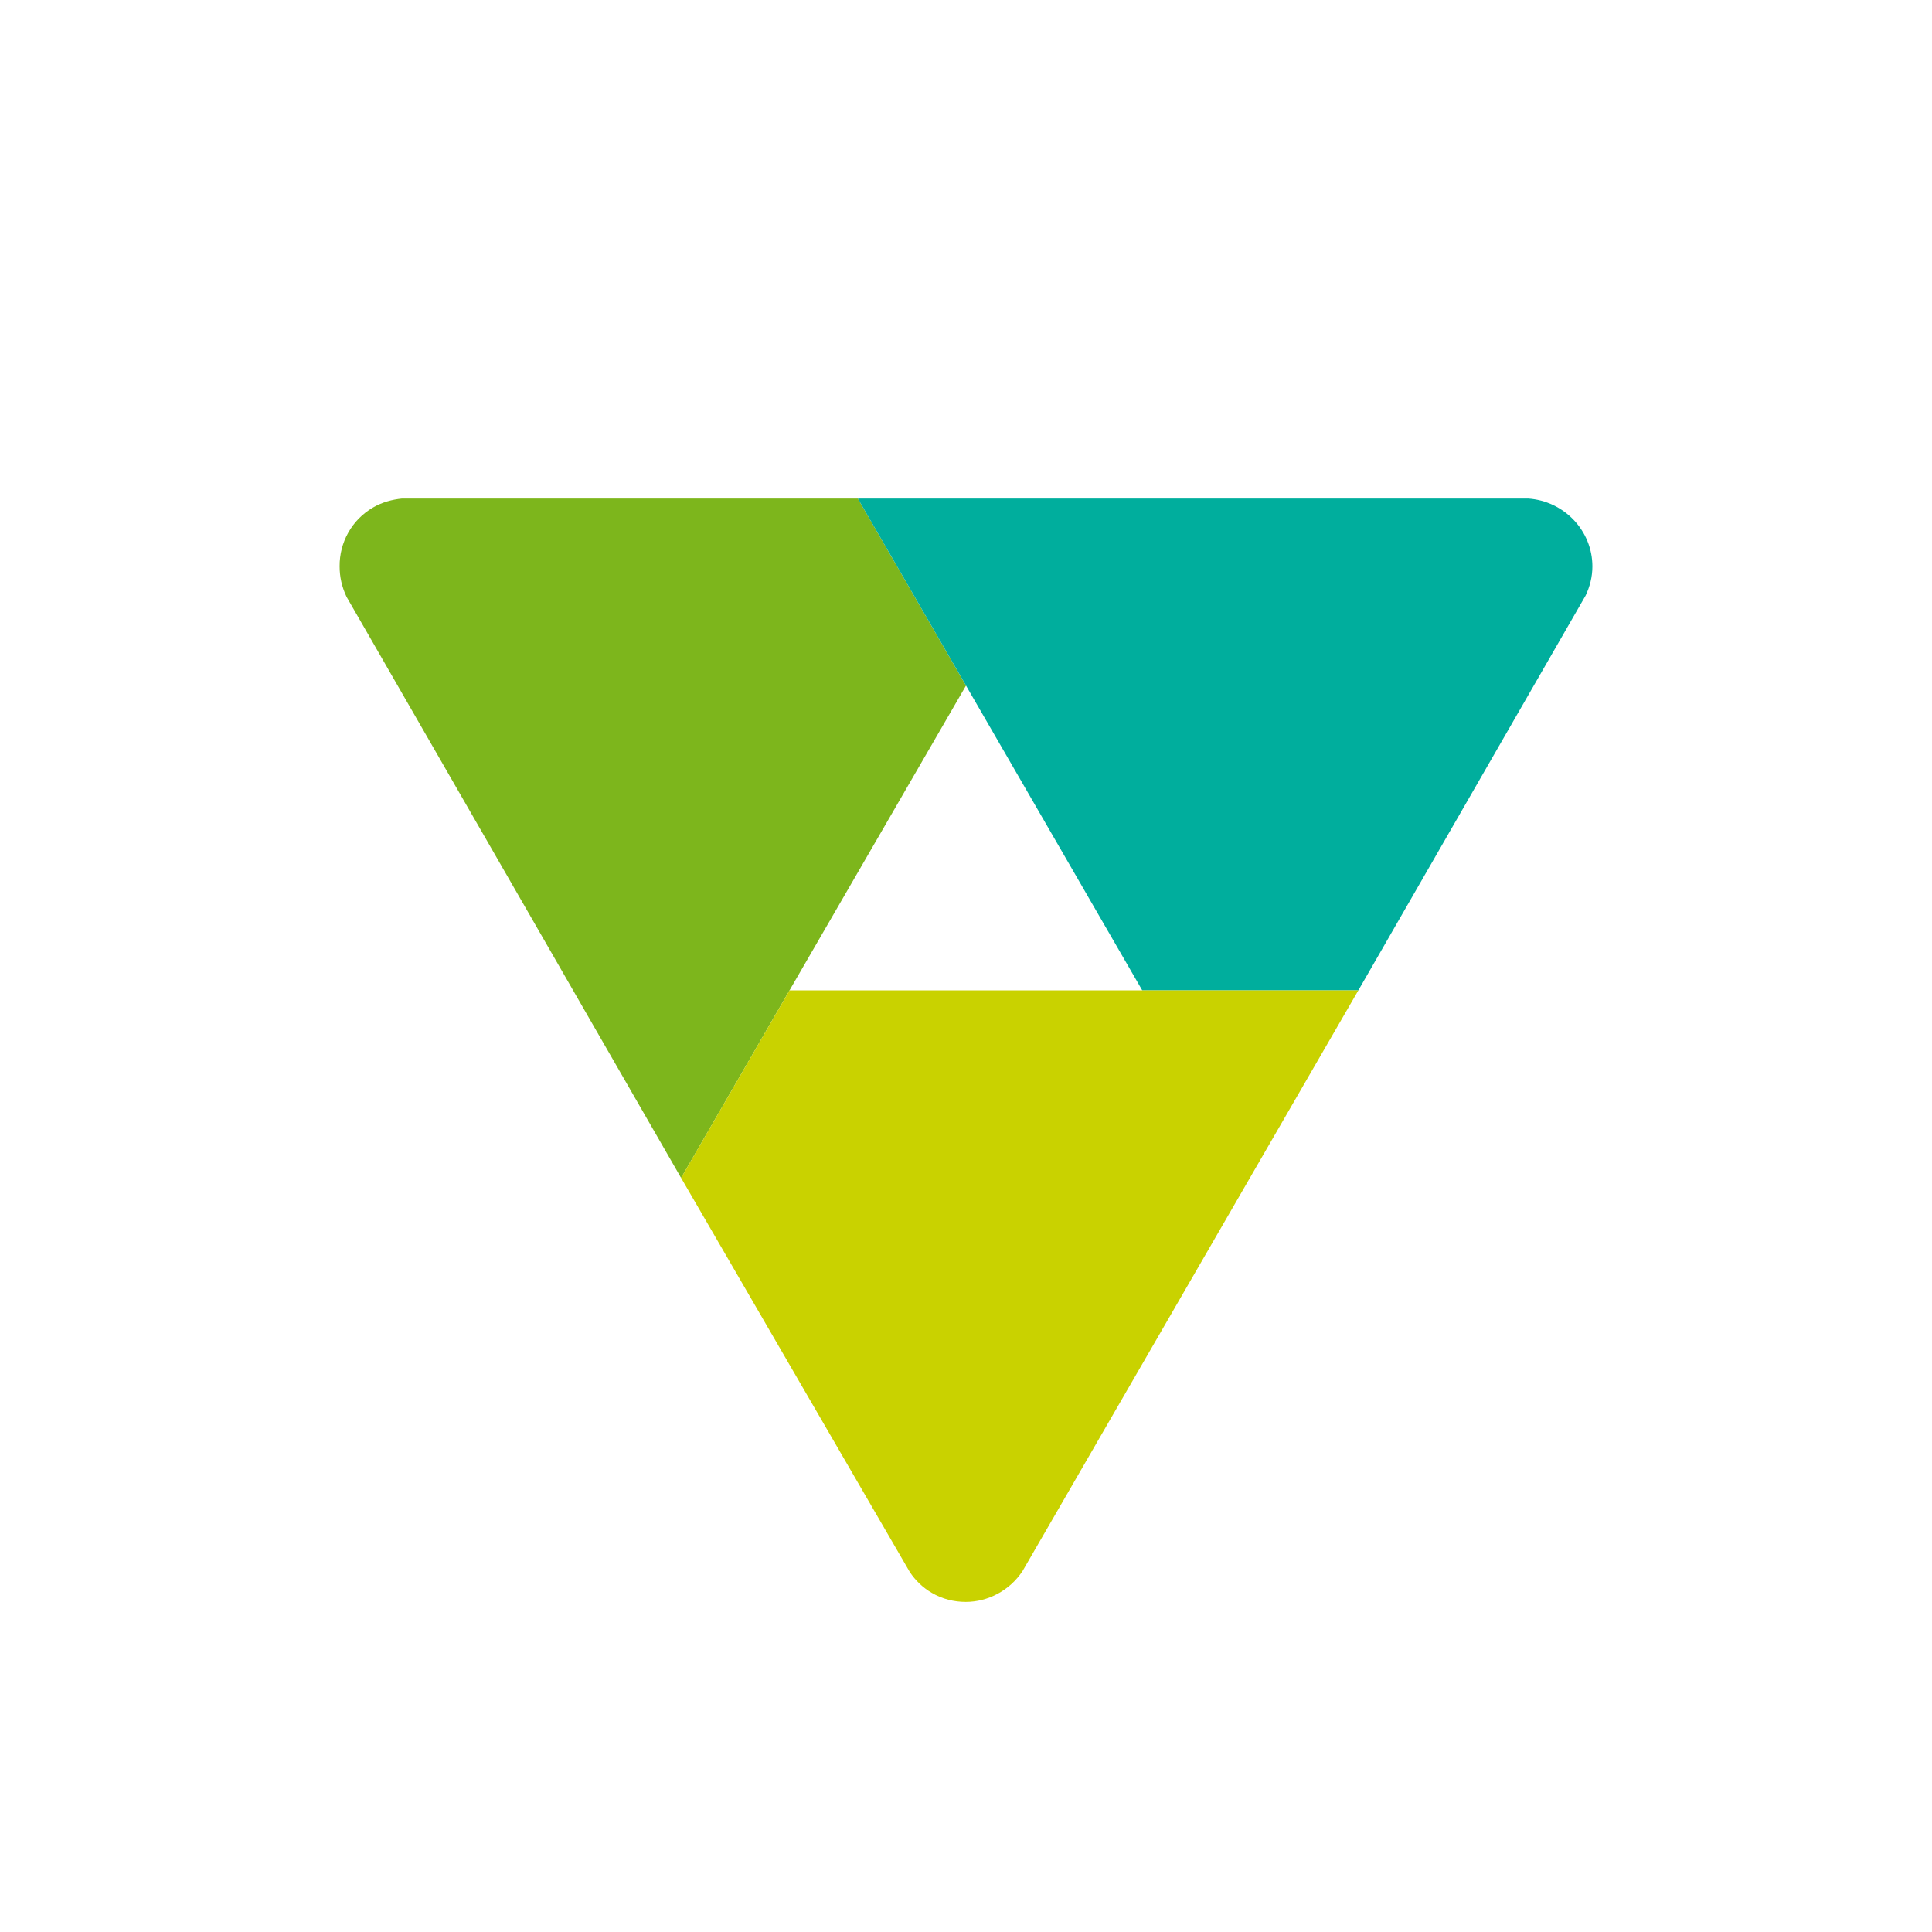
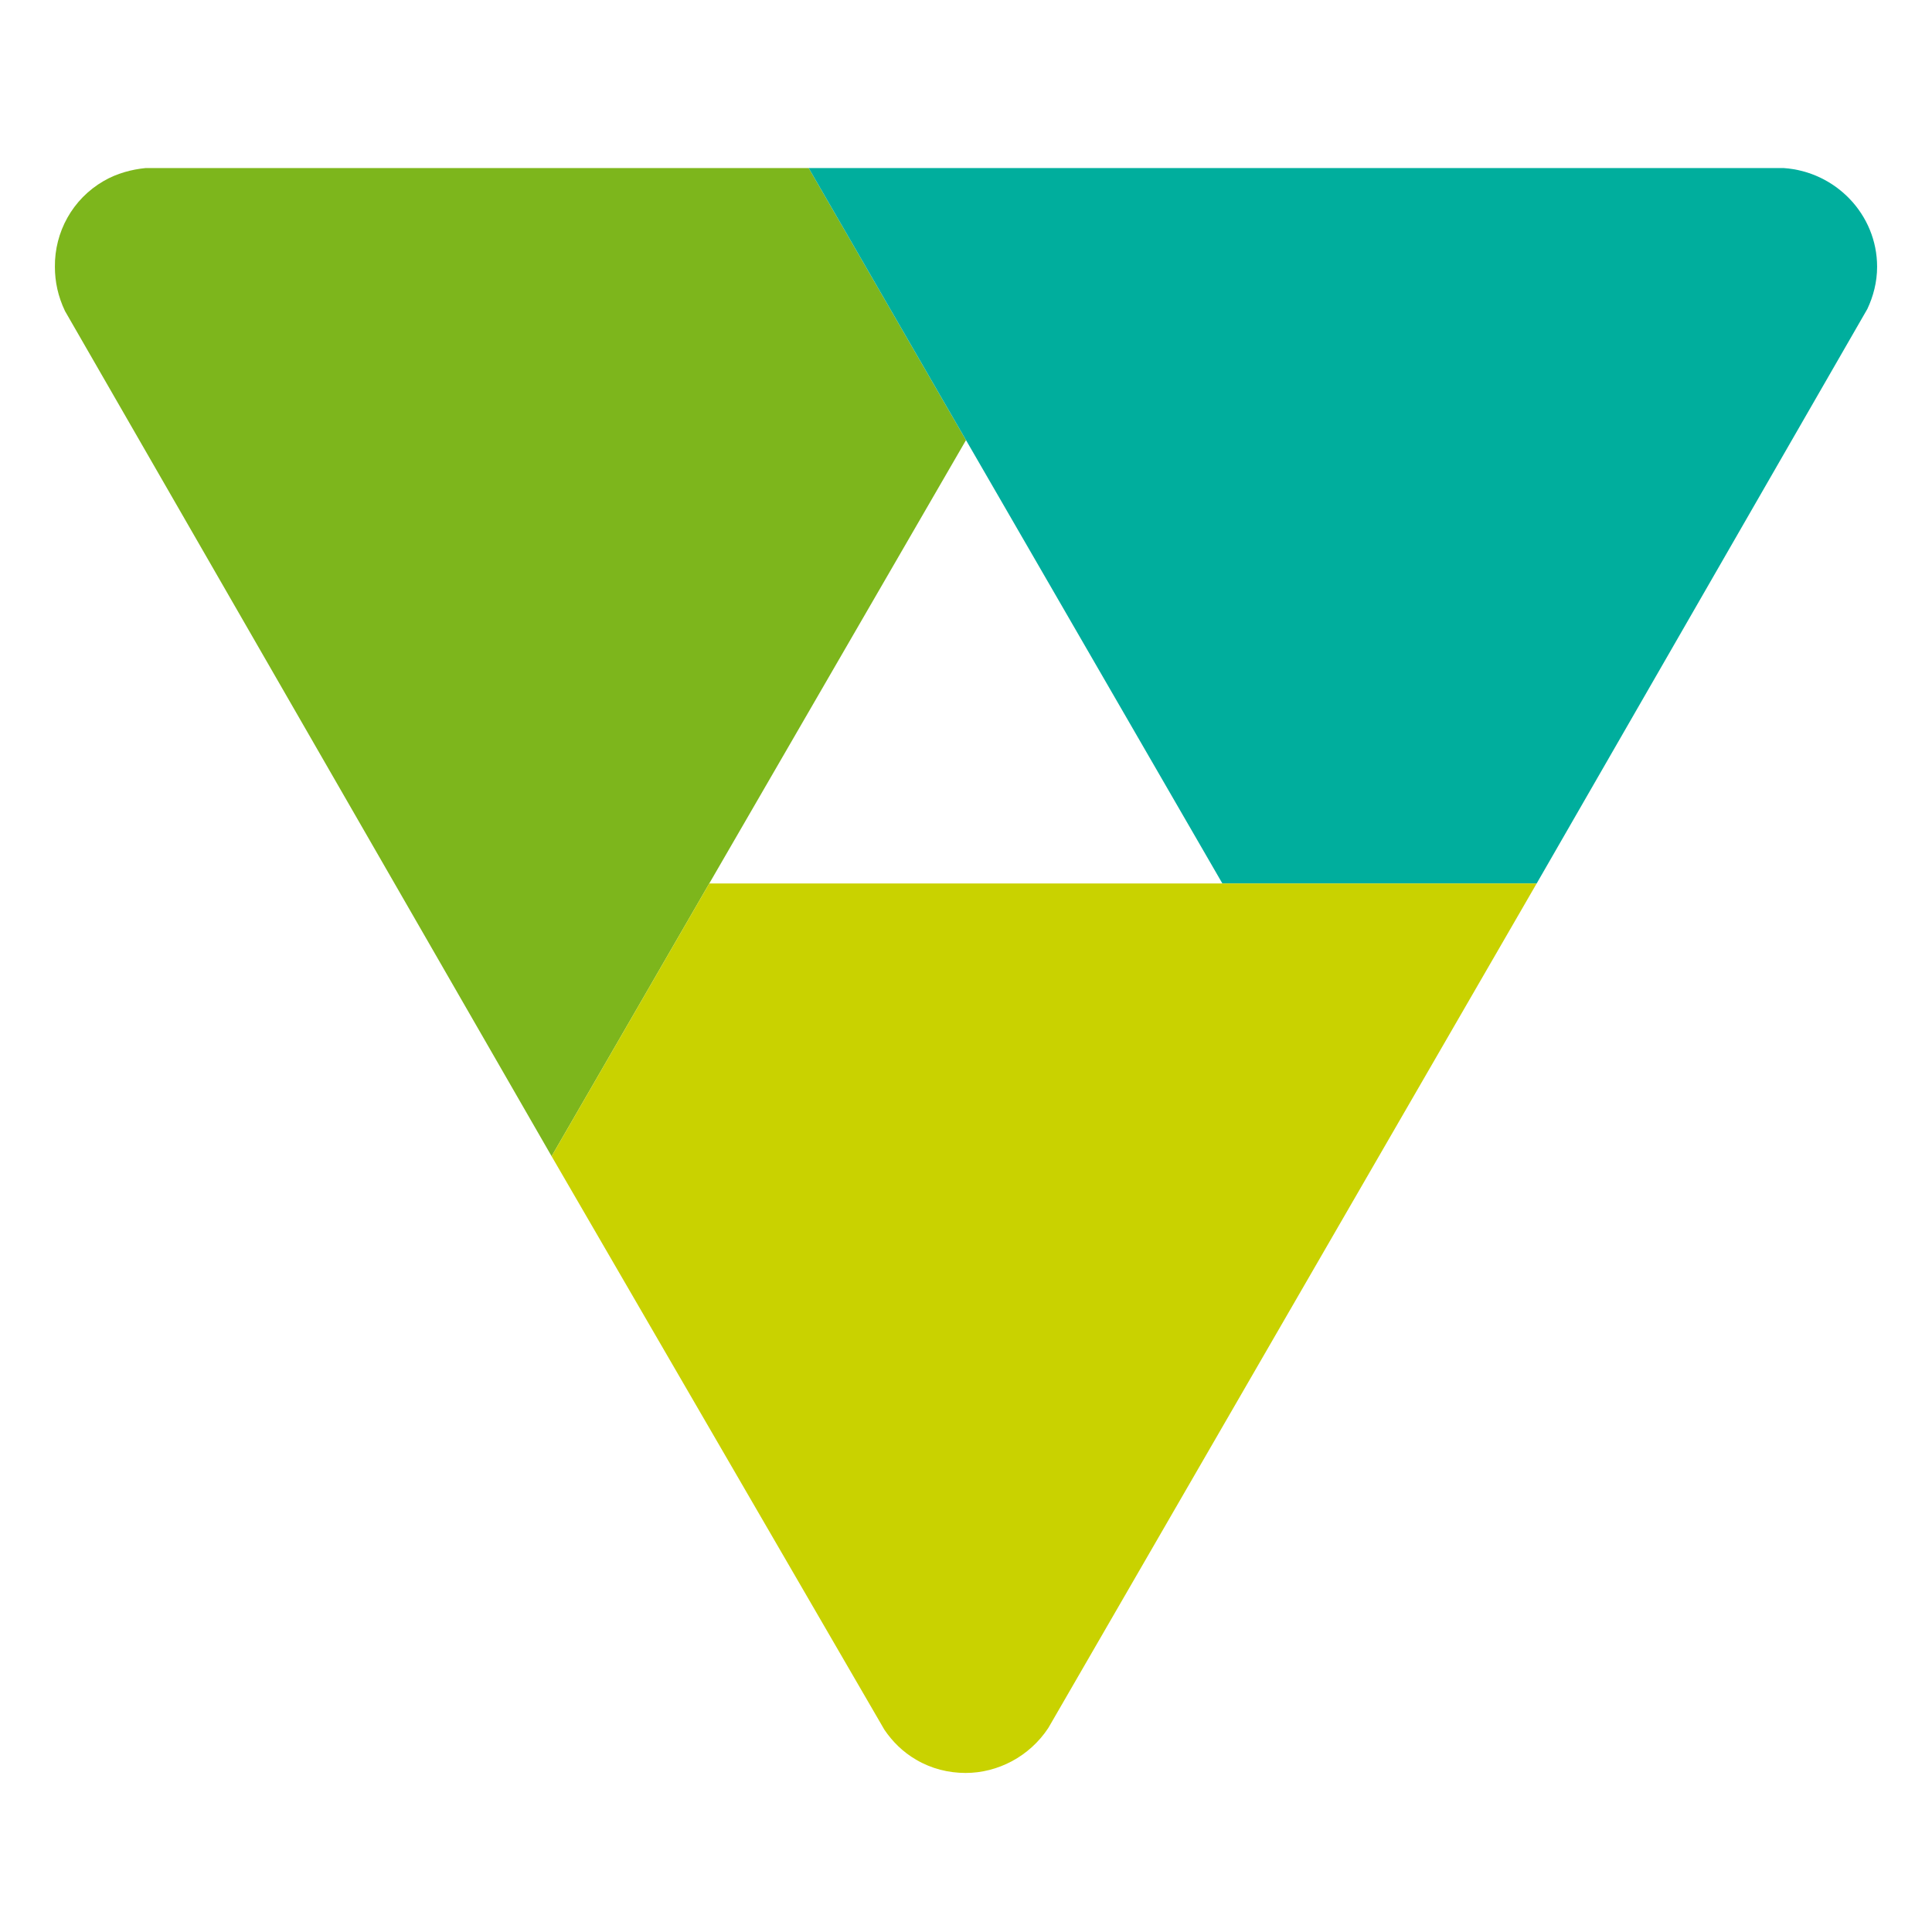
- <svg xmlns="http://www.w3.org/2000/svg" width="512" height="512" viewBox="0 0 512 512" fill="none">
+ <svg xmlns="http://www.w3.org/2000/svg" width="512" height="512" viewBox="80 120 352 315" fill="none">
  <path d="M106.525 132.119C103.982 132.373 101.313 133.072 98.898 134.471C93.178 137.775 89.937 143.813 90.001 150.104C90.001 152.837 90.573 155.506 91.844 158.176L180.5 312.163L209.225 262.465L256 181.69L227.338 132.119H106.525Z" fill="#7DB61C" />
  <path d="M227.338 132.119L302.712 262.465H355.714H359.972L420.22 157.794C421.3 155.506 421.999 152.901 421.999 150.104C421.999 140.572 414.437 132.755 404.967 132.119H227.338V132.119Z" fill="#00AE9D" />
  <path d="M355.714 262.463H209.226L180.5 312.161L241.129 416.641C242.591 418.802 244.497 420.708 246.912 422.107C249.709 423.759 252.823 424.522 255.937 424.522C261.784 424.522 267.567 421.535 270.999 416.323L359.972 262.463H355.714V262.463Z" fill="#C9D200" />
</svg>
